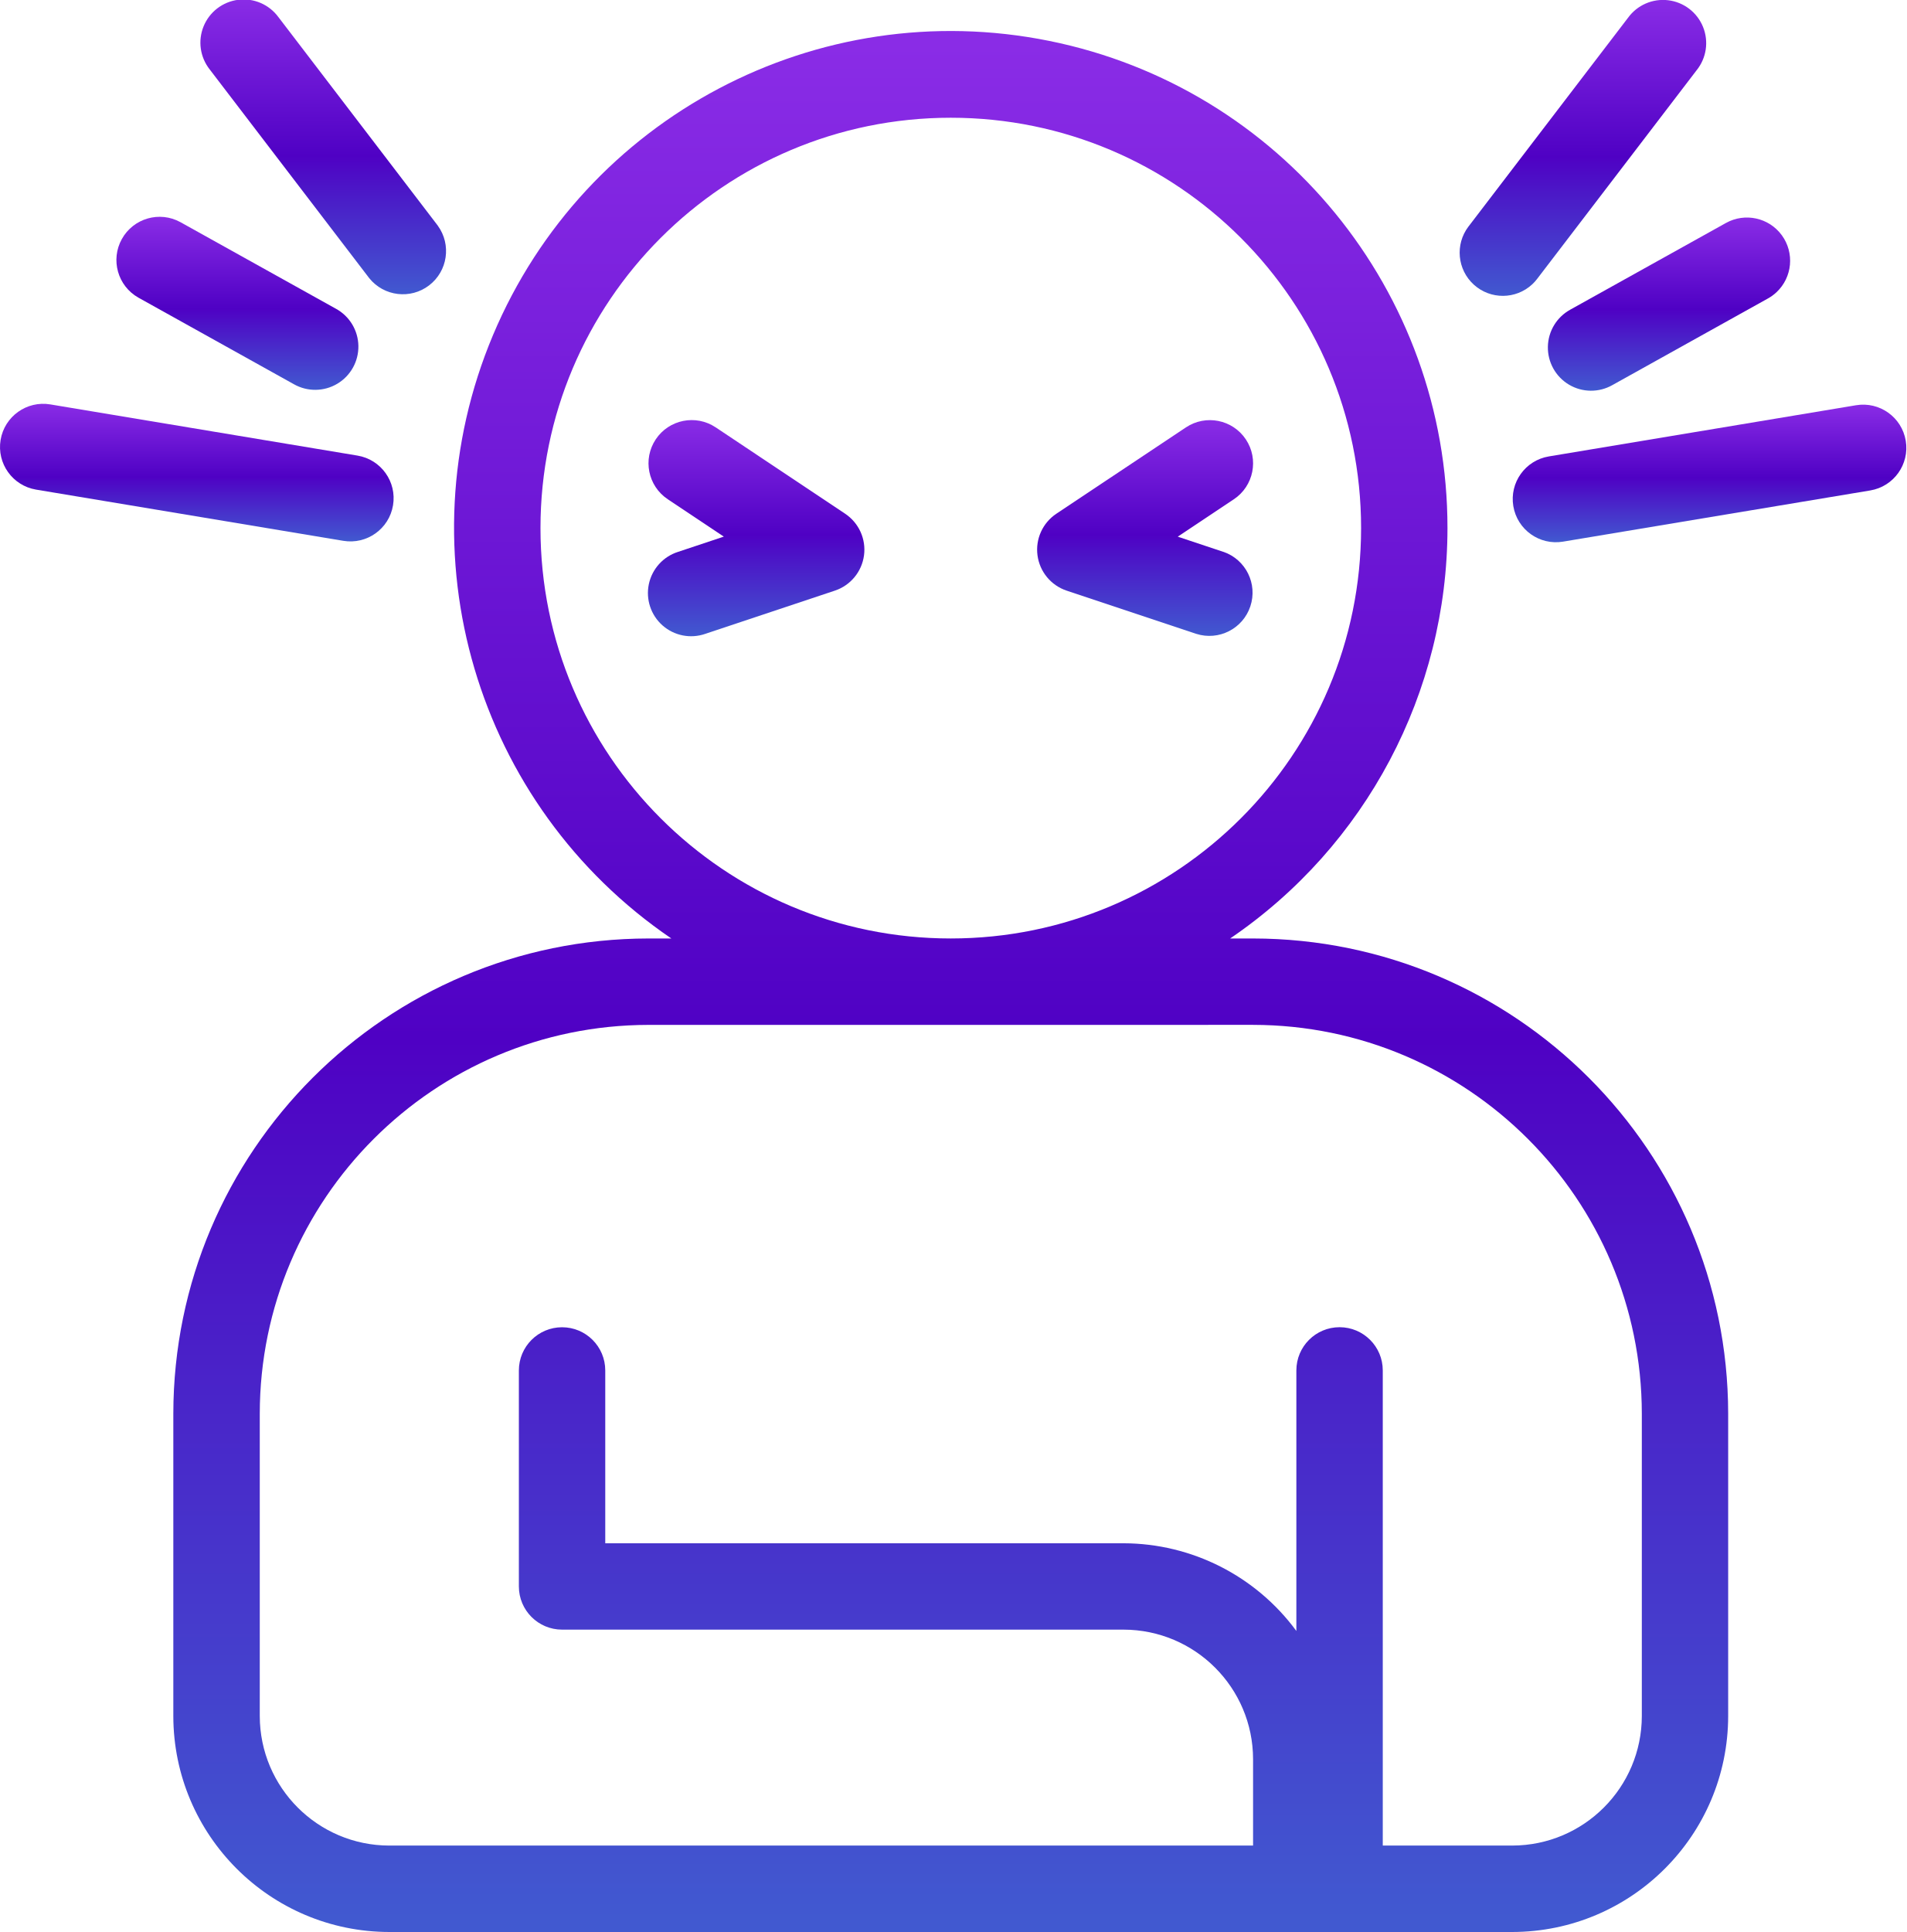
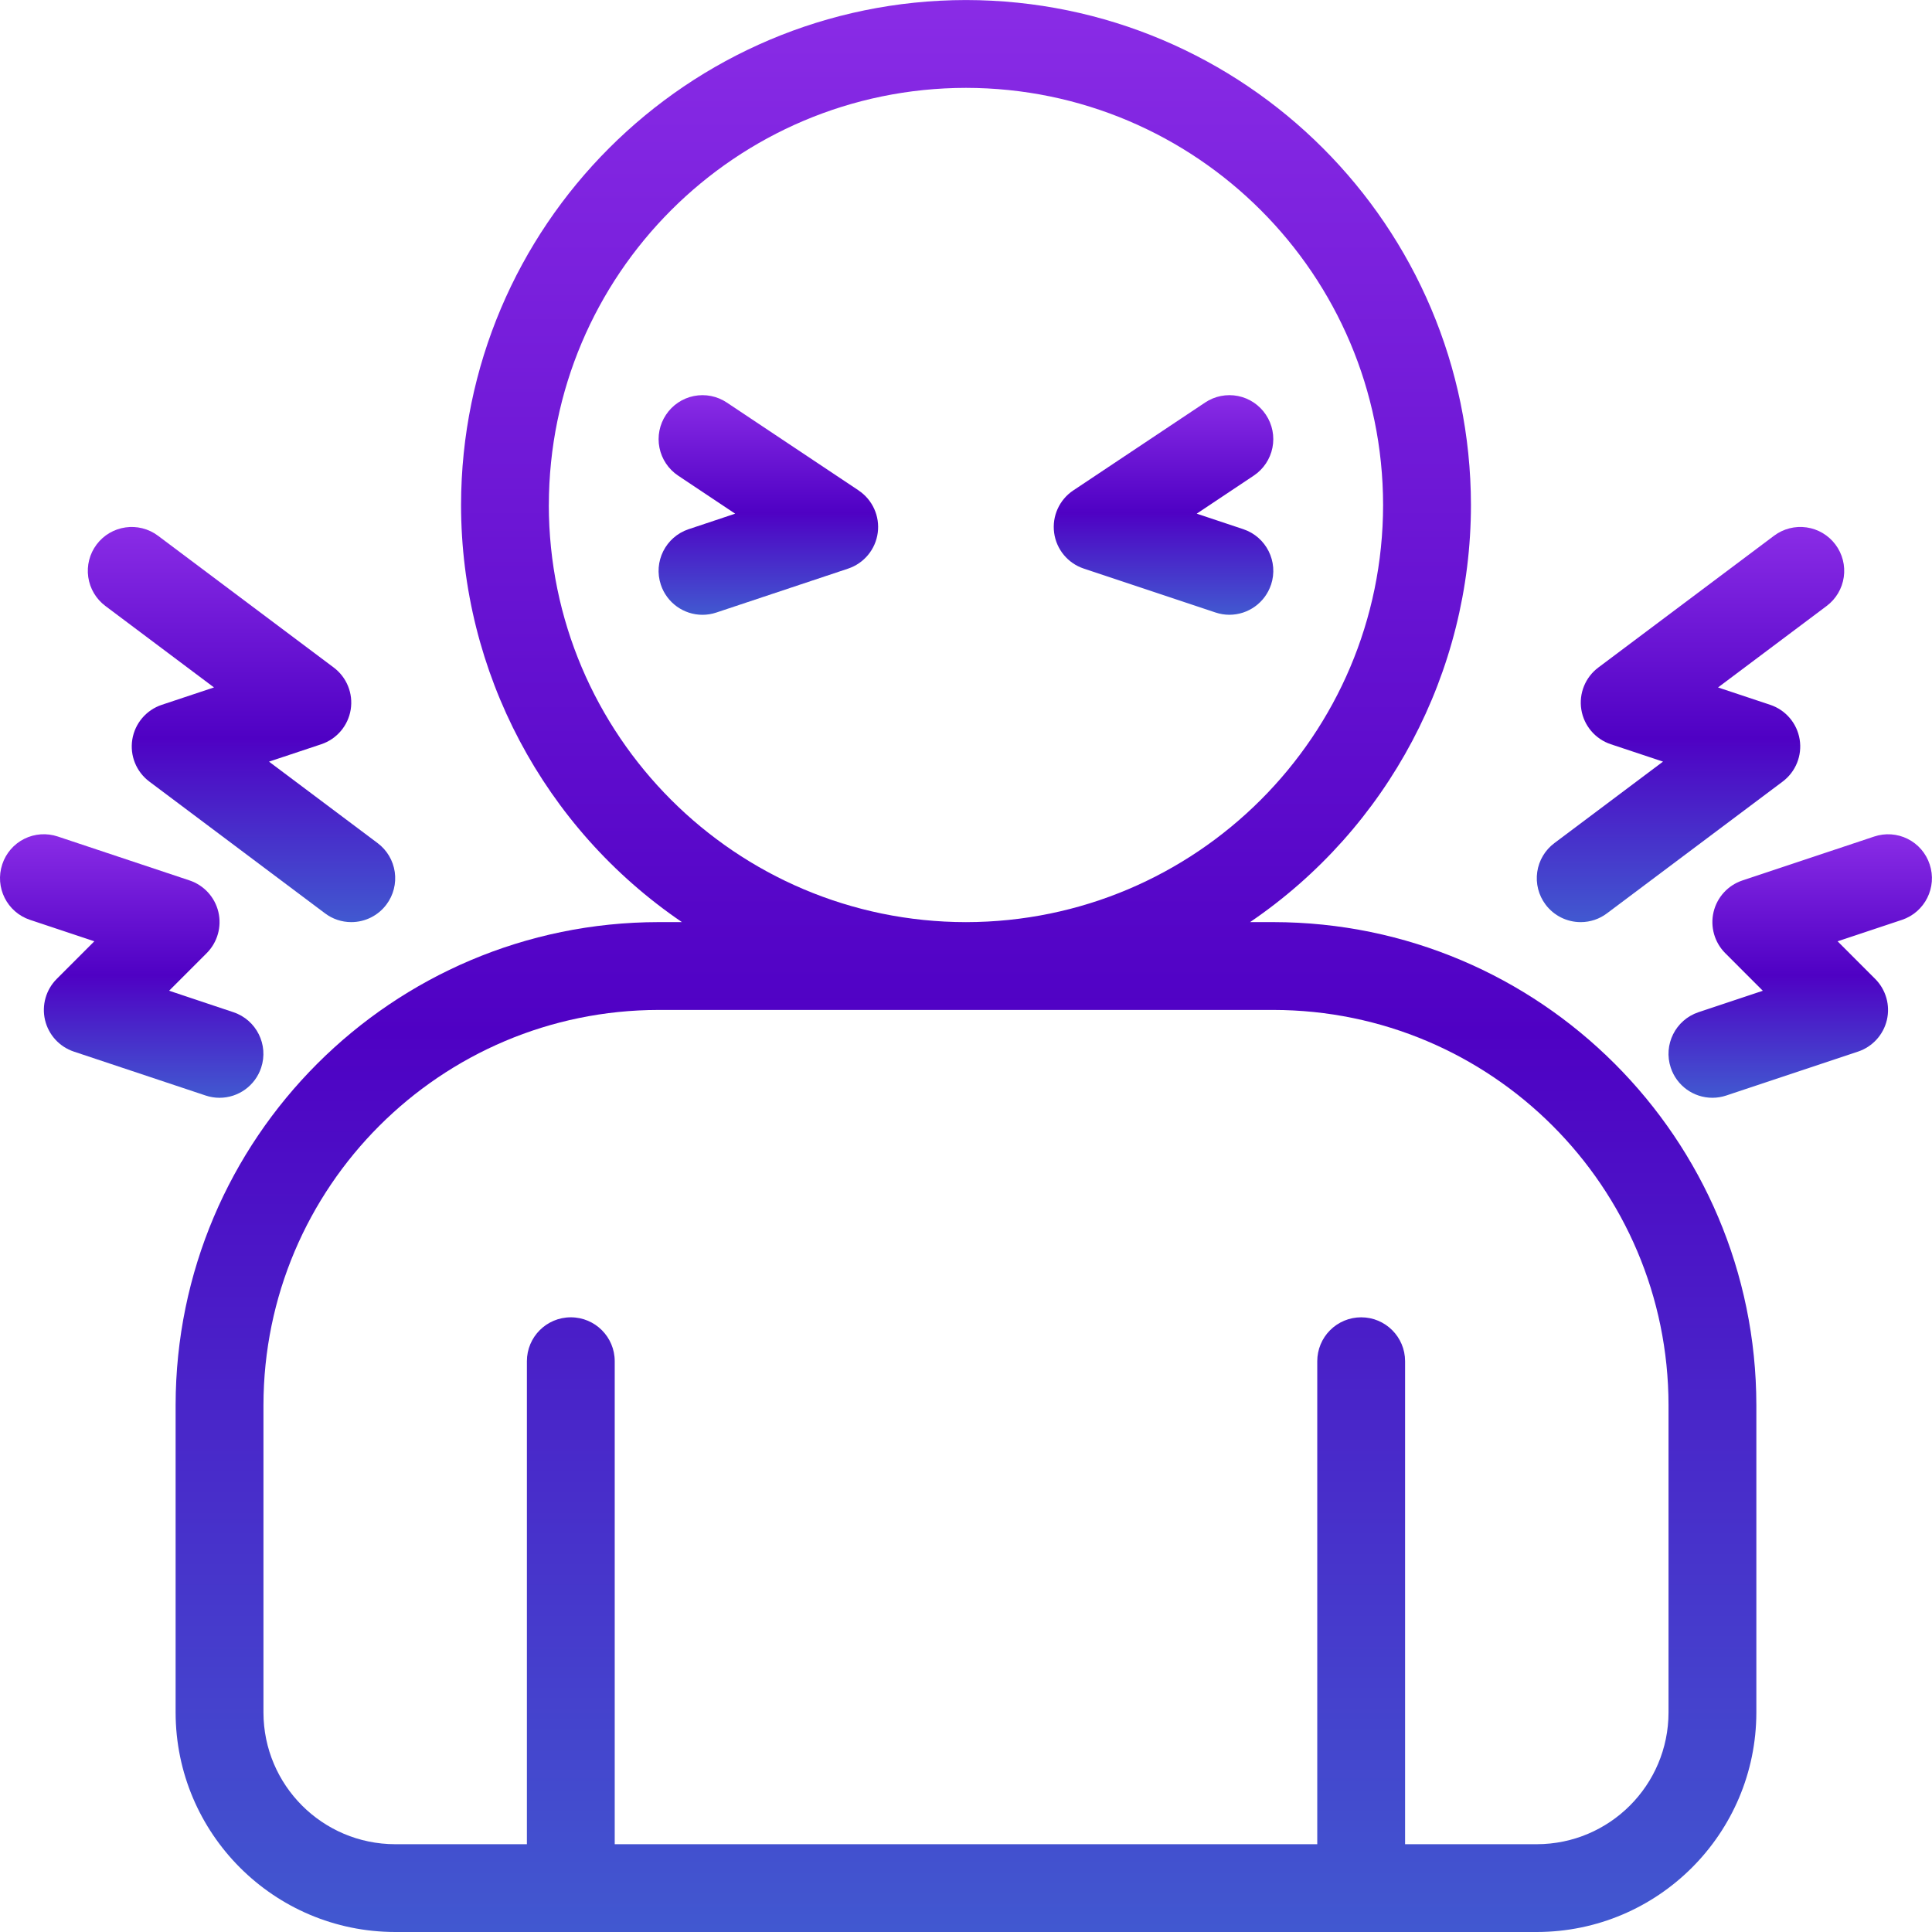
- <svg xmlns="http://www.w3.org/2000/svg" width="197.371" height="200" viewBox="0 0 197.371 200">
+ <svg xmlns="http://www.w3.org/2000/svg" width="199.992" height="200" viewBox="0 0 199.992 200">
  <defs>
    <linearGradient id="linear-gradient" x1="0.5" x2="0.5" y2="1" gradientUnits="objectBoundingBox">
      <stop offset="0" stop-color="#8a2ce6" />
-       <stop offset="0.531" stop-color="#4f01c4" />
+       <stop offset="0.535" stop-color="#4f01c4" />
      <stop offset="1" stop-color="#4159d0" />
    </linearGradient>
  </defs>
-   <g id="Dores_de_cabeça" data-name="Dores de cabeça" transform="translate(-0.001 -0.004)">
-     <path id="Caminho_80" data-name="Caminho 80" d="M794.086,237.866a51.424,51.424,0,1,0-80.356,42.483h-2.373a49.245,49.245,0,0,0-49.189,49.189v31.3a22.386,22.386,0,0,0,22.36,22.36H800.79a22.386,22.386,0,0,0,22.358-22.36v-31.3a49.245,49.245,0,0,0-49.189-49.189h-2.373a51.4,51.4,0,0,0,22.5-42.484Zm-20.124,51.425a40.289,40.289,0,0,1,40.246,40.246v31.3A13.429,13.429,0,0,1,800.8,374.25H787.387V325.063a4.473,4.473,0,1,0-8.946,0v26.972a22.271,22.271,0,0,0-17.886-9.078H706.888v-17.89a4.472,4.472,0,1,0-8.944,0v22.358a4.472,4.472,0,0,0,4.472,4.472h58.132a13.429,13.429,0,0,1,13.411,13.411v8.943h-89.43a13.429,13.429,0,0,1-13.411-13.411v-31.3a40.289,40.289,0,0,1,40.244-40.246Zm-31.3-8.943a42.481,42.481,0,1,1,42.481-42.481,42.482,42.482,0,0,1-42.481,42.481Z" transform="translate(-644.222 -183.194)" fill="url(#linear-gradient)" />
-     <path id="Caminho_81" data-name="Caminho 81" d="M726.059,220.155l-4.745-1.58,5.808-3.872a4.471,4.471,0,0,0-4.96-7.441L708.744,216.2a4.472,4.472,0,0,0,1.066,7.962l13.417,4.472a4.472,4.472,0,0,0,2.829-8.484Z" transform="translate(-599.375 -163.015)" fill="url(#linear-gradient)" />
-     <path id="Caminho_82" data-name="Caminho 82" d="M707.062,216.2l-13.411-8.943a4.471,4.471,0,0,0-4.96,7.441l5.806,3.872-4.745,1.58a4.472,4.472,0,1,0,2.829,8.484l13.411-4.472a4.47,4.47,0,0,0,1.066-7.962Z" transform="translate(-619.556 -163.015)" fill="url(#linear-gradient)" />
-     <path id="Caminho_83" data-name="Caminho 83" d="M688.13,208.193l-16.52-21.611a4.471,4.471,0,1,0-7.1,5.434l16.518,21.609a4.471,4.471,0,0,0,7.1-5.431Z" transform="translate(-642.796 -184.823)" fill="url(#linear-gradient)" />
-     <path id="Caminho_84" data-name="Caminho 84" d="M681.975,205.541l-16.108-8.968a4.472,4.472,0,0,0-4.353,7.813l16.109,8.968a4.472,4.472,0,1,0,4.353-7.813Z" transform="translate(-647.191 -173.574)" fill="url(#linear-gradient)" />
-     <path id="Caminho_85" data-name="Caminho 85" d="M658.43,205.727a4.472,4.472,0,0,0-1.469,8.823l31.807,5.3a4.472,4.472,0,0,0,1.469-8.823Z" transform="translate(-653.221 -163.86)" fill="url(#linear-gradient)" />
-     <g id="Grupo_18" data-name="Grupo 18" transform="translate(151.119 0.087)">
-       <path id="Caminho_86" data-name="Caminho 86" d="M729.482,208.237,746,186.626a4.472,4.472,0,1,1,7.1,5.434l-16.52,21.609a4.336,4.336,0,0,1-.5.551,4.471,4.471,0,0,1-6.6-5.983Z" transform="translate(-728.563 -184.867)" fill="url(#linear-gradient)" />
-       <path id="Caminho_87" data-name="Caminho 87" d="M735.431,205.585l16.109-8.968a4.472,4.472,0,0,1,5.237,7.166,4.414,4.414,0,0,1-.884.646L739.782,213.4a4.472,4.472,0,1,1-4.351-7.814Z" transform="translate(-723.963 -173.618)" fill="url(#linear-gradient)" />
-       <path id="Caminho_88" data-name="Caminho 88" d="M766.851,205.77a4.471,4.471,0,0,1,1.469,8.821l-31.809,5.3a4.472,4.472,0,0,1-1.467-8.823Z" transform="translate(-725.804 -163.903)" fill="url(#linear-gradient)" />
+   <g id="dor_no_corpo" data-name="dor no corpo" transform="translate(-20.513 -17.534)">
+     <g id="dor_no_corpo-2" data-name="dor no corpo" transform="translate(20.511 17.538)">
+       <path id="Caminho_37" data-name="Caminho 37" d="M1415.691-129.451a4.549,4.549,0,0,0-2.873-5.752l-4.82-1.607,5.9-3.936a4.54,4.54,0,0,0,1.937-2.89,4.541,4.541,0,0,0-.676-3.413,4.532,4.532,0,0,0-2.889-1.941,4.532,4.532,0,0,0-3.413.681l-13.635,9.09a4.548,4.548,0,0,0-1.986,4.385,4.543,4.543,0,0,0,3.067,3.709l13.638,4.546a4.511,4.511,0,0,0,1.438.236,4.548,4.548,0,0,0,4.309-3.109Z" transform="translate(-1284.111 189.98)" fill="url(#linear-gradient)" />
+       <path id="Caminho_38" data-name="Caminho 38" d="M1390.162-139.217l-13.635-9.09a4.529,4.529,0,0,0-3.414-.682,4.529,4.529,0,0,0-2.889,1.942,4.541,4.541,0,0,0-.677,3.413,4.541,4.541,0,0,0,1.937,2.89l5.9,3.936-4.82,1.607a4.548,4.548,0,0,0-2.873,5.752,4.546,4.546,0,0,0,4.309,3.11,4.508,4.508,0,0,0,1.438-.236l13.638-4.546a4.545,4.545,0,0,0,3.067-3.709,4.547,4.547,0,0,0-1.986-4.386Z" transform="translate(-1301.278 189.98)" fill="url(#linear-gradient)" />
+       <path id="Caminho_39" data-name="Caminho 39" d="M1423.125-102.068a4.541,4.541,0,0,0,3.64,1.818,4.5,4.5,0,0,0,2.721-.913l18.182-13.636a4.541,4.541,0,0,0,1.762-4.361,4.549,4.549,0,0,0-3.043-3.584l-5.408-1.8,11.24-8.431a4.54,4.54,0,0,0,1.777-2.992,4.539,4.539,0,0,0-.864-3.371,4.534,4.534,0,0,0-2.992-1.774,4.534,4.534,0,0,0-3.368.867l-18.182,13.636a4.542,4.542,0,0,0-1.762,4.361,4.546,4.546,0,0,0,3.048,3.582l5.408,1.8-11.24,8.431a4.541,4.541,0,0,0-1.781,2.993,4.541,4.541,0,0,0,.862,3.374Z" transform="translate(-1263.127 195.704)" fill="url(#linear-gradient)" />
+       <path id="Caminho_40" data-name="Caminho 40" d="M1457.163-119.587a4.527,4.527,0,0,0-2.276-2.633,4.528,4.528,0,0,0-3.472-.24l-13.635,4.544a4.551,4.551,0,0,0-2.987,3.268,4.551,4.551,0,0,0,1.211,4.26l3.889,3.891-6.658,2.219a4.545,4.545,0,0,0-2.871,5.75,4.542,4.542,0,0,0,4.31,3.11,4.518,4.518,0,0,0,1.438-.236l13.635-4.544a4.551,4.551,0,0,0,2.987-3.267,4.553,4.553,0,0,0-1.211-4.26l-3.889-3.892,6.66-2.219a4.545,4.545,0,0,0,2.87-5.75Z" transform="translate(-1257.404 209.056)" fill="url(#linear-gradient)" />
+       <path id="Caminho_41" data-name="Caminho 41" d="M1362.382-122.25a4.541,4.541,0,0,0-1.762-4.361l-18.182-13.636a4.544,4.544,0,0,0-6.361.907,4.542,4.542,0,0,0-.863,3.371,4.542,4.542,0,0,0,1.776,2.992l11.24,8.431-5.407,1.8a4.55,4.55,0,0,0-3.048,3.584,4.541,4.541,0,0,0,1.762,4.361l18.182,13.636a4.5,4.5,0,0,0,2.721.913,4.536,4.536,0,0,0,3.639-1.818,4.54,4.54,0,0,0,.864-3.371,4.539,4.539,0,0,0-1.777-2.992l-11.24-8.431,5.406-1.8a4.547,4.547,0,0,0,3.05-3.585Z" transform="translate(-1326.076 195.705)" fill="url(#linear-gradient)" />
+       <path id="Caminho_42" data-name="Caminho 42" d="M1330.128-119.587a4.545,4.545,0,0,0,2.871,5.75l6.658,2.219-3.891,3.894a4.553,4.553,0,0,0-1.211,4.26,4.551,4.551,0,0,0,2.987,3.267l13.635,4.544a4.516,4.516,0,0,0,1.438.236,4.543,4.543,0,0,0,4.311-3.11,4.545,4.545,0,0,0-2.872-5.75L1347.4-106.5l3.889-3.891a4.555,4.555,0,0,0,1.211-4.26,4.55,4.55,0,0,0-2.987-3.268l-13.635-4.544a4.53,4.53,0,0,0-3.472.239,4.53,4.53,0,0,0-2.277,2.632Z" transform="translate(-1329.891 209.056)" fill="url(#linear-gradient)" />
+       <path id="Caminho_43" data-name="Caminho 43" d="M1340.443-27.361V4.456a22.754,22.754,0,0,0,22.73,22.726h118.181a22.755,22.755,0,0,0,22.727-22.727V-27.362a50.058,50.058,0,0,0-50-50h-2.41a52.249,52.249,0,0,0,22.865-43.181,52.336,52.336,0,0,0-52.272-52.272,52.335,52.335,0,0,0-52.272,52.272,52.248,52.248,0,0,0,22.865,43.181h-2.41A50.056,50.056,0,0,0,1340.443-27.361Zm38.637-93.179a43.23,43.23,0,0,1,43.181-43.183,43.23,43.23,0,0,1,43.181,43.183,43.229,43.229,0,0,1-43.181,43.181,43.229,43.229,0,0,1-43.185-43.182Zm75,52.27a40.955,40.955,0,0,1,40.909,40.909V4.456a13.652,13.652,0,0,1-13.635,13.638h-13.636v-50a4.545,4.545,0,0,0-4.545-4.544,4.543,4.543,0,0,0-3.215,1.33,4.543,4.543,0,0,0-1.332,3.214v50H1385.9v-50a4.544,4.544,0,0,0-4.546-4.544,4.544,4.544,0,0,0-4.546,4.544v50h-13.635a13.652,13.652,0,0,1-13.636-13.638V-27.361a40.955,40.955,0,0,1,40.909-40.909Z" transform="translate(-1322.262 172.814)" fill="url(#linear-gradient)" />
    </g>
  </g>
</svg>
